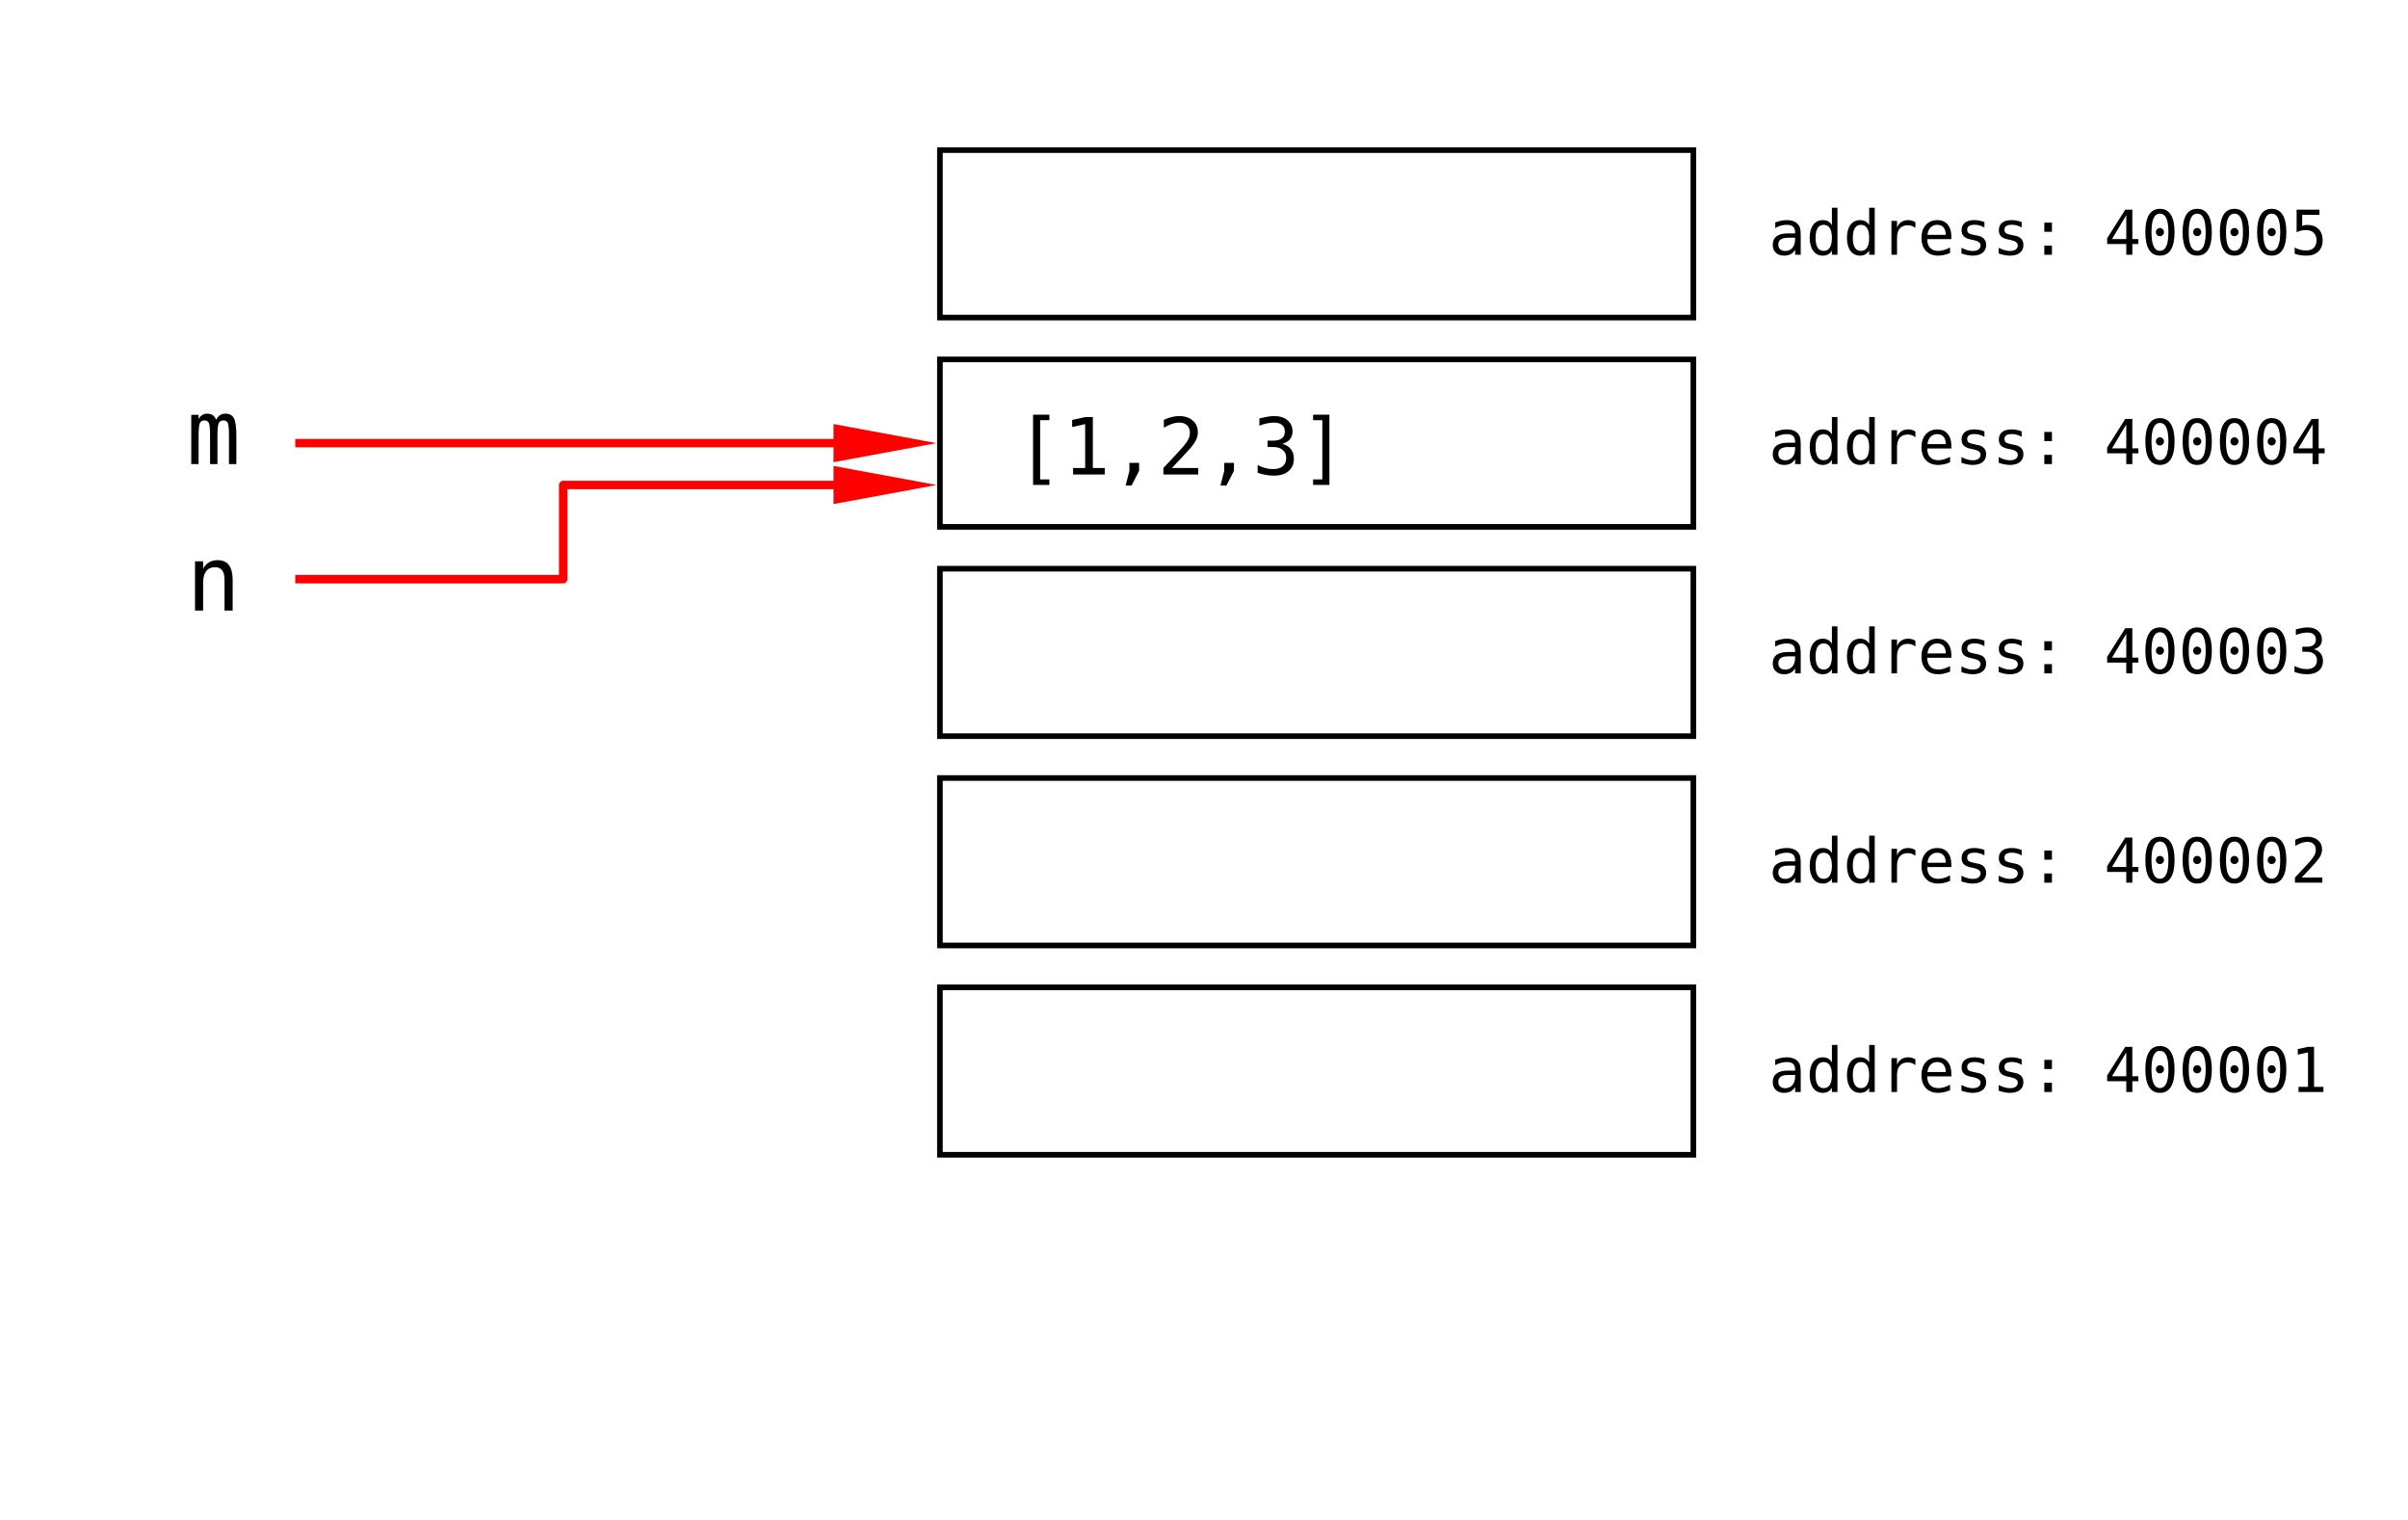
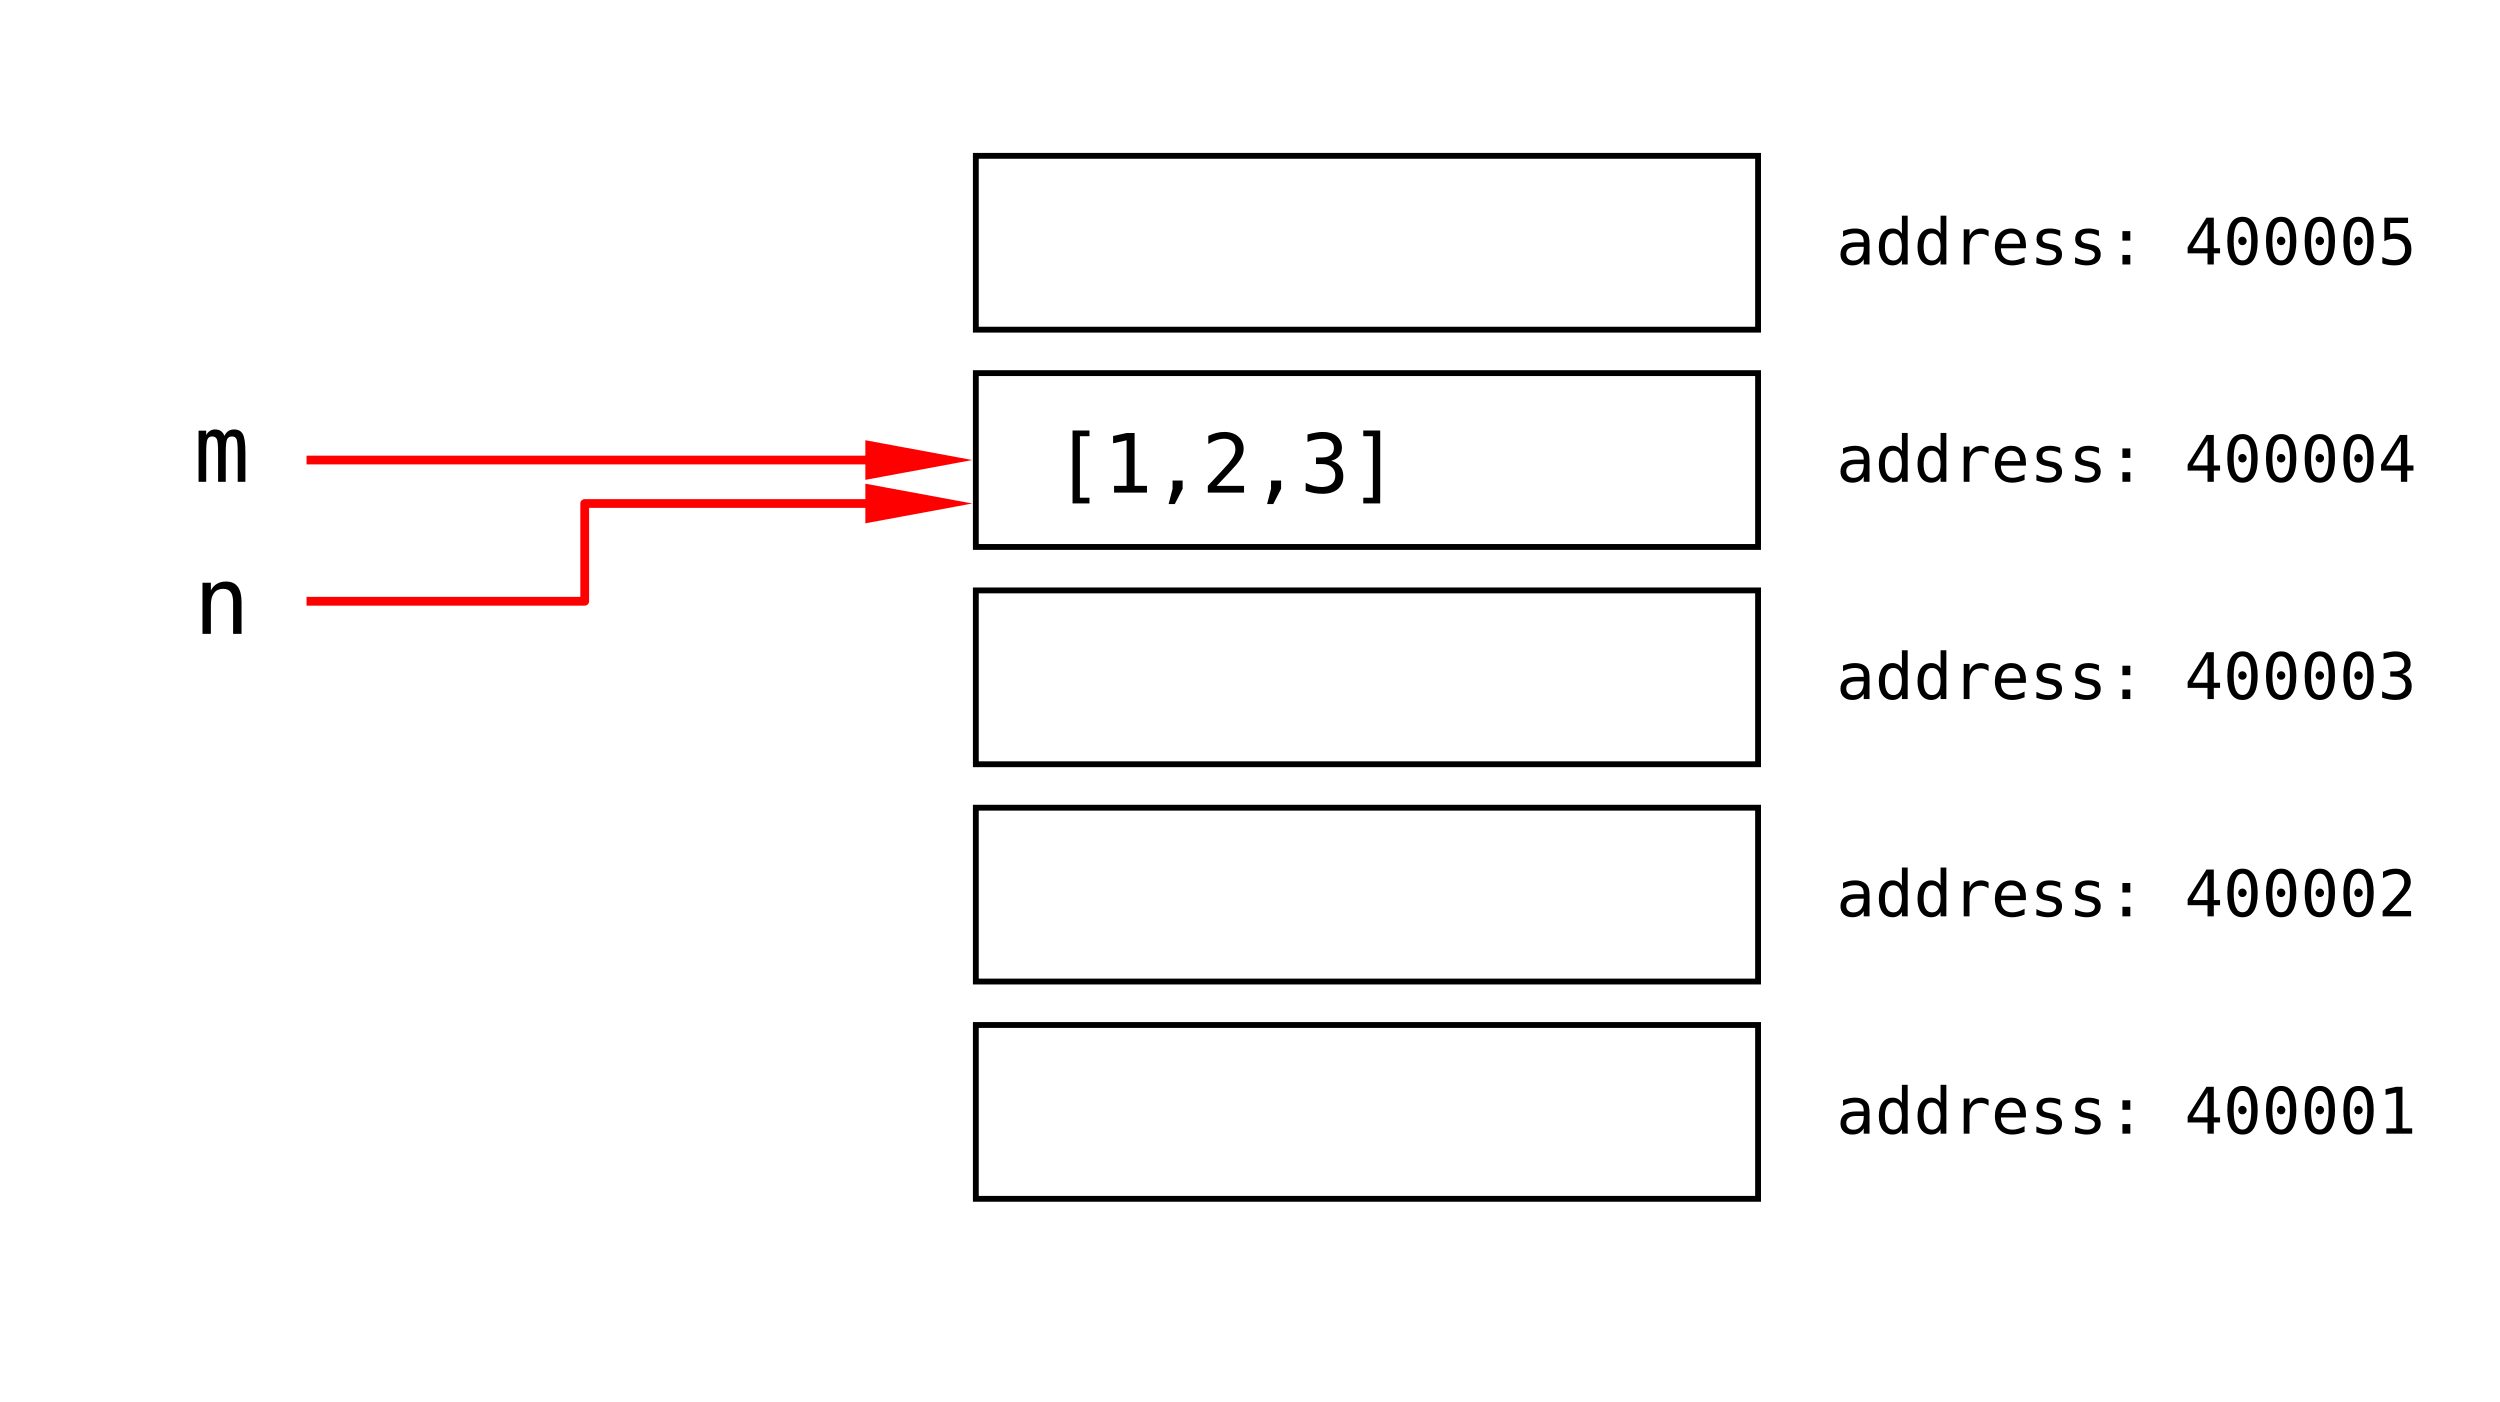
- <svg xmlns="http://www.w3.org/2000/svg" xmlns:xlink="http://www.w3.org/1999/xlink" height="270pt" version="1.1" viewBox="0 0 428 270" width="428pt">
+ <svg xmlns="http://www.w3.org/2000/svg" xmlns:xlink="http://www.w3.org/1999/xlink" height="240pt" version="1.1" viewBox="0 0 428 240" width="428pt">
  <defs>
    <style type="text/css">
*{stroke-linecap:butt;stroke-linejoin:round;stroke-miterlimit:100000;}
  </style>
  </defs>
  <g id="figure_1">
    <g id="patch_1">
-       <path d="M 0 270.517  L 428.109 270.517  L 428.109 0  L 0 0  z " style="fill:#ffffff;" />
+       <path d="M 0 240.517  L 428.109 240.517  L 428.109 0  L 0 0  z " style="fill:#ffffff;" />
    </g>
    <g id="axes_1">
      <g id="patch_2">
        <path clip-path="url(#peb9c69f02e)" d="M 167.062 205.239  L 300.982 205.239  L 300.982 175.479  L 167.062 175.479  z " style="fill:none;stroke:#000000;stroke-linejoin:miter;" />
      </g>
      <g id="patch_3">
        <path clip-path="url(#peb9c69f02e)" d="M 167.062 168.039  L 300.982 168.039  L 300.982 138.279  L 167.062 138.279  z " style="fill:none;stroke:#000000;stroke-linejoin:miter;" />
      </g>
      <g id="patch_4">
        <path clip-path="url(#peb9c69f02e)" d="M 167.062 130.839  L 300.982 130.839  L 300.982 101.079  L 167.062 101.079  z " style="fill:none;stroke:#000000;stroke-linejoin:miter;" />
      </g>
      <g id="patch_5">
        <path clip-path="url(#peb9c69f02e)" d="M 167.062 93.639  L 300.982 93.639  L 300.982 63.879  L 167.062 63.879  z " style="fill:none;stroke:#000000;stroke-linejoin:miter;" />
      </g>
      <g id="patch_6">
        <path clip-path="url(#peb9c69f02e)" d="M 167.062 56.439  L 300.982 56.439  L 300.982 26.679  L 167.062 26.679  z " style="fill:none;stroke:#000000;stroke-linejoin:miter;" />
      </g>
      <g id="patch_7">
        <path clip-path="url(#peb9c69f02e)" d="M 163.714 78.759  L 148.648 81.549  L 148.648 78.778  L 160.366 78.778  L 160.366 78.74  L 148.648 78.74  L 148.648 75.969  z " style="fill:#ff0000;stroke:#ff0000;stroke-linejoin:miter;" />
      </g>
      <g id="patch_8">
        <path clip-path="url(#peb9c69f02e)" d="M 163.714 86.199  L 148.648 88.989  L 148.648 86.218  L 160.366 86.218  L 160.366 86.18  L 148.648 86.18  L 148.648 83.409  z " style="fill:#ff0000;stroke:#ff0000;stroke-linejoin:miter;" />
      </g>
      <g id="line2d_1">
        <path clip-path="url(#peb9c69f02e)" d="M 53.23 78.759  L 157.018 78.759  " style="fill:none;stroke:#ff0000;stroke-linecap:square;stroke-width:1.5;" />
      </g>
      <g id="line2d_2">
        <path clip-path="url(#peb9c69f02e)" d="M 53.23 102.939  L 100.102 102.939  L 100.102 86.199  L 157.018 86.199  " style="fill:none;stroke:#ff0000;stroke-linecap:square;stroke-width:1.5;" />
      </g>
      <g id="text_1">
        <defs>
          <path d="M 34.281 27.484  L 31.297 27.484  Q 23.438 27.484 19.453 24.719  Q 15.484 21.969 15.484 16.5  Q 15.484 11.578 18.453 8.844  Q 21.438 6.109 26.703 6.109  Q 34.125 6.109 38.375 11.25  Q 42.625 16.406 42.672 25.484  L 42.672 27.484  z M 51.703 31.203  L 51.703 0  L 42.672 0  L 42.672 8.109  Q 39.797 3.219 35.422 0.891  Q 31.062 -1.422 24.812 -1.422  Q 16.453 -1.422 11.469 3.297  Q 6.5 8.016 6.5 15.922  Q 6.5 25.047 12.625 29.781  Q 18.75 34.516 30.609 34.516  L 42.672 34.516  L 42.672 35.938  Q 42.625 42.484 39.344 45.438  Q 36.078 48.391 28.906 48.391  Q 24.312 48.391 19.625 47.062  Q 14.938 45.75 10.5 43.219  L 10.5 52.203  Q 15.484 54.109 20.047 55.047  Q 24.609 56 28.906 56  Q 35.688 56 40.5 54  Q 45.312 52 48.297 48  Q 50.141 45.562 50.922 41.969  Q 51.703 38.375 51.703 31.203  " id="BitstreamVeraSansMono-Roman-61" />
          <path d="M 23.875 51.906  L 36.188 51.906  L 36.188 37.109  L 23.875 37.109  z M 23.875 14.891  L 36.188 14.891  L 36.188 0  L 23.875 0  z " id="BitstreamVeraSansMono-Roman-3a" />
          <path d="M 35.891 63.922  L 12.891 25.391  L 35.891 25.391  z M 34.281 72.906  L 45.703 72.906  L 45.703 25.391  L 55.422 25.391  L 55.422 17.391  L 45.703 17.391  L 45.703 0  L 35.891 0  L 35.891 17.391  L 4.984 17.391  L 4.984 26.703  z " id="BitstreamVeraSansMono-Roman-34" />
          <path id="BitstreamVeraSansMono-Roman-20" />
          <path d="M 56.391 43.406  Q 53.516 45.656 50.531 46.672  Q 47.562 47.703 44 47.703  Q 35.594 47.703 31.141 42.422  Q 26.703 37.156 26.703 27.203  L 26.703 0  L 17.672 0  L 17.672 54.688  L 26.703 54.688  L 26.703 44  Q 28.953 49.812 33.609 52.906  Q 38.281 56 44.672 56  Q 48 56 50.875 55.172  Q 53.766 54.344 56.391 52.594  z " id="BitstreamVeraSansMono-Roman-72" />
          <path d="M 41.891 47.703  L 41.891 75.984  L 50.875 75.984  L 50.875 0  L 41.891 0  L 41.891 6.891  Q 39.656 2.828 35.906 0.703  Q 32.172 -1.422 27.297 -1.422  Q 17.391 -1.422 11.688 6.266  Q 6 13.969 6 27.484  Q 6 40.828 11.719 48.406  Q 17.438 56 27.297 56  Q 32.234 56 35.984 53.875  Q 39.75 51.766 41.891 47.703  M 15.484 27.297  Q 15.484 16.844 18.797 11.516  Q 22.125 6.203 28.609 6.203  Q 35.109 6.203 38.5 11.562  Q 41.891 16.938 41.891 27.297  Q 41.891 37.703 38.5 43.047  Q 35.109 48.391 28.609 48.391  Q 22.125 48.391 18.797 43.062  Q 15.484 37.75 15.484 27.297  " id="BitstreamVeraSansMono-Roman-64" />
          <path d="M 47.516 52.781  L 47.516 44  Q 43.656 46.234 39.75 47.359  Q 35.844 48.484 31.781 48.484  Q 25.688 48.484 22.672 46.5  Q 19.672 44.531 19.672 40.484  Q 19.672 36.812 21.922 35  Q 24.172 33.203 33.109 31.5  L 36.719 30.812  Q 43.406 29.547 46.844 25.734  Q 50.297 21.922 50.297 15.828  Q 50.297 7.719 44.531 3.141  Q 38.766 -1.422 28.516 -1.422  Q 24.469 -1.422 20.016 -0.562  Q 15.578 0.297 10.406 2  L 10.406 11.281  Q 15.438 8.688 20.016 7.391  Q 24.609 6.109 28.719 6.109  Q 34.672 6.109 37.938 8.516  Q 41.219 10.938 41.219 15.281  Q 41.219 21.531 29.25 23.922  L 28.859 24.031  L 25.484 24.703  Q 17.719 26.219 14.156 29.812  Q 10.594 33.406 10.594 39.594  Q 10.594 47.469 15.906 51.734  Q 21.234 56 31.109 56  Q 35.5 56 39.547 55.188  Q 43.609 54.391 47.516 52.781  " id="BitstreamVeraSansMono-Roman-73" />
          <path d="M 23.578 36.625  Q 23.578 39.312 25.453 41.266  Q 27.344 43.219 29.984 43.219  Q 32.719 43.219 34.672 41.266  Q 36.625 39.312 36.625 36.625  Q 36.625 33.891 34.688 31.984  Q 32.766 30.078 29.984 30.078  Q 27.25 30.078 25.406 31.938  Q 23.578 33.797 23.578 36.625  M 30.078 66.406  Q 23.188 66.406 19.797 58.984  Q 16.406 51.562 16.406 36.375  Q 16.406 21.234 19.797 13.812  Q 23.188 6.391 30.078 6.391  Q 37.016 6.391 40.406 13.812  Q 43.797 21.234 43.797 36.375  Q 43.797 51.562 40.406 58.984  Q 37.016 66.406 30.078 66.406  M 30.078 74.219  Q 41.75 74.219 47.734 64.641  Q 53.719 55.078 53.719 36.375  Q 53.719 17.719 47.734 8.141  Q 41.75 -1.422 30.078 -1.422  Q 18.406 -1.422 12.453 8.141  Q 6.5 17.719 6.5 36.375  Q 6.5 55.078 12.453 64.641  Q 18.406 74.219 30.078 74.219  " id="BitstreamVeraSansMono-Roman-30" />
          <path d="M 54.297 29.594  L 54.297 25.203  L 15.375 25.203  L 15.375 24.906  Q 15.375 15.969 20.031 11.078  Q 24.703 6.203 33.203 6.203  Q 37.5 6.203 42.188 7.562  Q 46.875 8.938 52.203 11.719  L 52.203 2.781  Q 47.078 0.688 42.312 -0.359  Q 37.547 -1.422 33.109 -1.422  Q 20.359 -1.422 13.172 6.219  Q 6 13.875 6 27.297  Q 6 40.375 13.031 48.188  Q 20.062 56 31.781 56  Q 42.234 56 48.266 48.922  Q 54.297 41.844 54.297 29.594  M 45.312 32.234  Q 45.125 40.141 41.578 44.266  Q 38.031 48.391 31.391 48.391  Q 24.906 48.391 20.703 44.094  Q 16.5 39.797 15.719 32.172  z " id="BitstreamVeraSansMono-Roman-65" />
          <path d="M 13.188 8.297  L 28.516 8.297  L 28.516 64.016  L 12.016 60.297  L 12.016 69.281  L 28.422 72.906  L 38.281 72.906  L 38.281 8.297  L 53.422 8.297  L 53.422 0  L 13.188 0  z " id="BitstreamVeraSansMono-Roman-31" />
        </defs>
        <g transform="translate(314.3742 194.0791)scale(0.11 -0.11)">
          <use xlink:href="#BitstreamVeraSansMono-Roman-61" />
          <use x="60.205" xlink:href="#BitstreamVeraSansMono-Roman-64" />
          <use x="120.41" xlink:href="#BitstreamVeraSansMono-Roman-64" />
          <use x="180.615" xlink:href="#BitstreamVeraSansMono-Roman-72" />
          <use x="240.82" xlink:href="#BitstreamVeraSansMono-Roman-65" />
          <use x="301.025" xlink:href="#BitstreamVeraSansMono-Roman-73" />
          <use x="361.23" xlink:href="#BitstreamVeraSansMono-Roman-73" />
          <use x="421.436" xlink:href="#BitstreamVeraSansMono-Roman-3a" />
          <use x="481.641" xlink:href="#BitstreamVeraSansMono-Roman-20" />
          <use x="541.846" xlink:href="#BitstreamVeraSansMono-Roman-34" />
          <use x="602.051" xlink:href="#BitstreamVeraSansMono-Roman-30" />
          <use x="662.256" xlink:href="#BitstreamVeraSansMono-Roman-30" />
          <use x="722.461" xlink:href="#BitstreamVeraSansMono-Roman-30" />
          <use x="782.666" xlink:href="#BitstreamVeraSansMono-Roman-30" />
          <use x="842.871" xlink:href="#BitstreamVeraSansMono-Roman-31" />
        </g>
      </g>
      <g id="text_2">
        <defs>
          <path d="M 18.219 8.297  L 51.703 8.297  L 51.703 0  L 7.422 0  L 7.422 8.297  Q 16.547 17.922 23.375 25.297  Q 30.219 32.672 32.812 35.688  Q 37.703 41.656 39.406 45.344  Q 41.109 49.031 41.109 52.875  Q 41.109 58.984 37.516 62.453  Q 33.938 65.922 27.688 65.922  Q 23.25 65.922 18.359 64.312  Q 13.484 62.703 8.016 59.422  L 8.016 69.391  Q 13.031 71.781 17.891 73  Q 22.75 74.219 27.484 74.219  Q 38.188 74.219 44.703 68.531  Q 51.219 62.844 51.219 53.609  Q 51.219 48.922 49.047 44.234  Q 46.875 39.547 42 33.891  Q 39.266 30.719 34.062 25.094  Q 28.859 19.484 18.219 8.297  " id="BitstreamVeraSansMono-Roman-32" />
        </defs>
        <g transform="translate(314.3742 156.8791)scale(0.11 -0.11)">
          <use xlink:href="#BitstreamVeraSansMono-Roman-61" />
          <use x="60.205" xlink:href="#BitstreamVeraSansMono-Roman-64" />
          <use x="120.41" xlink:href="#BitstreamVeraSansMono-Roman-64" />
          <use x="180.615" xlink:href="#BitstreamVeraSansMono-Roman-72" />
          <use x="240.82" xlink:href="#BitstreamVeraSansMono-Roman-65" />
          <use x="301.025" xlink:href="#BitstreamVeraSansMono-Roman-73" />
          <use x="361.23" xlink:href="#BitstreamVeraSansMono-Roman-73" />
          <use x="421.436" xlink:href="#BitstreamVeraSansMono-Roman-3a" />
          <use x="481.641" xlink:href="#BitstreamVeraSansMono-Roman-20" />
          <use x="541.846" xlink:href="#BitstreamVeraSansMono-Roman-34" />
          <use x="602.051" xlink:href="#BitstreamVeraSansMono-Roman-30" />
          <use x="662.256" xlink:href="#BitstreamVeraSansMono-Roman-30" />
          <use x="722.461" xlink:href="#BitstreamVeraSansMono-Roman-30" />
          <use x="782.666" xlink:href="#BitstreamVeraSansMono-Roman-30" />
          <use x="842.871" xlink:href="#BitstreamVeraSansMono-Roman-32" />
        </g>
      </g>
      <g id="text_3">
        <defs>
          <path d="M 37.891 39.016  Q 45.062 37.109 48.875 32.25  Q 52.688 27.391 52.688 20.125  Q 52.688 10.062 45.922 4.312  Q 39.156 -1.422 27.203 -1.422  Q 22.172 -1.422 16.938 -0.484  Q 11.719 0.438 6.688 2.203  L 6.688 12.016  Q 11.672 9.422 16.5 8.156  Q 21.344 6.891 26.125 6.891  Q 34.234 6.891 38.578 10.547  Q 42.922 14.203 42.922 21.094  Q 42.922 27.438 38.578 31.172  Q 34.234 34.906 26.812 34.906  L 19.281 34.906  L 19.281 43.016  L 26.812 43.016  Q 33.594 43.016 37.406 45.984  Q 41.219 48.969 41.219 54.297  Q 41.219 59.906 37.672 62.906  Q 34.125 65.922 27.594 65.922  Q 23.25 65.922 18.609 64.938  Q 13.969 63.969 8.891 62.016  L 8.891 71.094  Q 14.797 72.656 19.406 73.438  Q 24.031 74.219 27.594 74.219  Q 38.234 74.219 44.609 68.875  Q 50.984 63.531 50.984 54.688  Q 50.984 48.688 47.625 44.672  Q 44.281 40.672 37.891 39.016  " id="BitstreamVeraSansMono-Roman-33" />
        </defs>
        <g transform="translate(314.3742 119.6791)scale(0.11 -0.11)">
          <use xlink:href="#BitstreamVeraSansMono-Roman-61" />
          <use x="60.205" xlink:href="#BitstreamVeraSansMono-Roman-64" />
          <use x="120.41" xlink:href="#BitstreamVeraSansMono-Roman-64" />
          <use x="180.615" xlink:href="#BitstreamVeraSansMono-Roman-72" />
          <use x="240.82" xlink:href="#BitstreamVeraSansMono-Roman-65" />
          <use x="301.025" xlink:href="#BitstreamVeraSansMono-Roman-73" />
          <use x="361.23" xlink:href="#BitstreamVeraSansMono-Roman-73" />
          <use x="421.436" xlink:href="#BitstreamVeraSansMono-Roman-3a" />
          <use x="481.641" xlink:href="#BitstreamVeraSansMono-Roman-20" />
          <use x="541.846" xlink:href="#BitstreamVeraSansMono-Roman-34" />
          <use x="602.051" xlink:href="#BitstreamVeraSansMono-Roman-30" />
          <use x="662.256" xlink:href="#BitstreamVeraSansMono-Roman-30" />
          <use x="722.461" xlink:href="#BitstreamVeraSansMono-Roman-30" />
          <use x="782.666" xlink:href="#BitstreamVeraSansMono-Roman-30" />
          <use x="842.871" xlink:href="#BitstreamVeraSansMono-Roman-33" />
        </g>
      </g>
      <g id="text_4">
        <g transform="translate(314.3742 82.47906)scale(0.11 -0.11)">
          <use xlink:href="#BitstreamVeraSansMono-Roman-61" />
          <use x="60.205" xlink:href="#BitstreamVeraSansMono-Roman-64" />
          <use x="120.41" xlink:href="#BitstreamVeraSansMono-Roman-64" />
          <use x="180.615" xlink:href="#BitstreamVeraSansMono-Roman-72" />
          <use x="240.82" xlink:href="#BitstreamVeraSansMono-Roman-65" />
          <use x="301.025" xlink:href="#BitstreamVeraSansMono-Roman-73" />
          <use x="361.23" xlink:href="#BitstreamVeraSansMono-Roman-73" />
          <use x="421.436" xlink:href="#BitstreamVeraSansMono-Roman-3a" />
          <use x="481.641" xlink:href="#BitstreamVeraSansMono-Roman-20" />
          <use x="541.846" xlink:href="#BitstreamVeraSansMono-Roman-34" />
          <use x="602.051" xlink:href="#BitstreamVeraSansMono-Roman-30" />
          <use x="662.256" xlink:href="#BitstreamVeraSansMono-Roman-30" />
          <use x="722.461" xlink:href="#BitstreamVeraSansMono-Roman-30" />
          <use x="782.666" xlink:href="#BitstreamVeraSansMono-Roman-30" />
          <use x="842.871" xlink:href="#BitstreamVeraSansMono-Roman-34" />
        </g>
      </g>
      <g id="text_5">
        <defs>
          <path d="M 10.109 72.906  L 47.016 72.906  L 47.016 64.594  L 19.094 64.594  L 19.094 46.688  Q 21.188 47.469 23.312 47.828  Q 25.438 48.188 27.594 48.188  Q 38.922 48.188 45.562 41.5  Q 52.203 34.812 52.203 23.391  Q 52.203 11.859 45.234 5.219  Q 38.281 -1.422 26.219 -1.422  Q 20.406 -1.422 15.594 -0.641  Q 10.797 0.141 6.984 1.703  L 6.984 11.719  Q 11.469 9.281 16.016 8.078  Q 20.562 6.891 25.297 6.891  Q 33.453 6.891 37.859 11.188  Q 42.281 15.484 42.281 23.391  Q 42.281 31.203 37.719 35.547  Q 33.156 39.891 25 39.891  Q 21.047 39.891 17.281 38.984  Q 13.531 38.094 10.109 36.281  z " id="BitstreamVeraSansMono-Roman-35" />
        </defs>
        <g transform="translate(314.3742 45.27906)scale(0.11 -0.11)">
          <use xlink:href="#BitstreamVeraSansMono-Roman-61" />
          <use x="60.205" xlink:href="#BitstreamVeraSansMono-Roman-64" />
          <use x="120.41" xlink:href="#BitstreamVeraSansMono-Roman-64" />
          <use x="180.615" xlink:href="#BitstreamVeraSansMono-Roman-72" />
          <use x="240.82" xlink:href="#BitstreamVeraSansMono-Roman-65" />
          <use x="301.025" xlink:href="#BitstreamVeraSansMono-Roman-73" />
          <use x="361.23" xlink:href="#BitstreamVeraSansMono-Roman-73" />
          <use x="421.436" xlink:href="#BitstreamVeraSansMono-Roman-3a" />
          <use x="481.641" xlink:href="#BitstreamVeraSansMono-Roman-20" />
          <use x="541.846" xlink:href="#BitstreamVeraSansMono-Roman-34" />
          <use x="602.051" xlink:href="#BitstreamVeraSansMono-Roman-30" />
          <use x="662.256" xlink:href="#BitstreamVeraSansMono-Roman-30" />
          <use x="722.461" xlink:href="#BitstreamVeraSansMono-Roman-30" />
          <use x="782.666" xlink:href="#BitstreamVeraSansMono-Roman-30" />
          <use x="842.871" xlink:href="#BitstreamVeraSansMono-Roman-35" />
        </g>
      </g>
      <g id="text_6">
        <defs>
          <path d="M 37.594 75.984  L 37.594 -13.188  L 16.891 -13.188  L 16.891 -6.203  L 28.609 -6.203  L 28.609 69  L 16.891 69  L 16.891 75.984  z " id="BitstreamVeraSansMono-Roman-5d" />
          <path d="M 24.516 14.797  L 36.812 14.797  L 36.812 4.688  L 27.203 -14.016  L 19.672 -14.016  L 24.516 4.688  z " id="BitstreamVeraSansMono-Roman-2c" />
          <path d="M 22.609 75.984  L 43.312 75.984  L 43.312 69  L 31.594 69  L 31.594 -6.203  L 43.312 -6.203  L 43.312 -13.188  L 22.609 -13.188  z " id="BitstreamVeraSansMono-Roman-5b" />
        </defs>
        <g transform="translate(180.4542 84.33906)scale(0.14 -0.14)">
          <use xlink:href="#BitstreamVeraSansMono-Roman-5b" />
          <use x="60.205" xlink:href="#BitstreamVeraSansMono-Roman-31" />
          <use x="120.41" xlink:href="#BitstreamVeraSansMono-Roman-2c" />
          <use x="180.615" xlink:href="#BitstreamVeraSansMono-Roman-32" />
          <use x="240.82" xlink:href="#BitstreamVeraSansMono-Roman-2c" />
          <use x="301.025" xlink:href="#BitstreamVeraSansMono-Roman-33" />
          <use x="361.23" xlink:href="#BitstreamVeraSansMono-Roman-5d" />
        </g>
      </g>
      <g id="text_7">
        <defs>
          <path d="M 33.016 49.125  Q 34.672 52.641 37.234 54.312  Q 39.797 56 43.406 56  Q 50 56 52.703 50.891  Q 55.422 45.797 55.422 31.688  L 55.422 0  L 47.219 0  L 47.219 31.297  Q 47.219 42.875 45.922 45.672  Q 44.625 48.484 41.219 48.484  Q 37.312 48.484 35.859 45.484  Q 34.422 42.484 34.422 31.297  L 34.422 0  L 26.219 0  L 26.219 31.297  Q 26.219 43.016 24.828 45.75  Q 23.438 48.484 19.828 48.484  Q 16.266 48.484 14.875 45.484  Q 13.484 42.484 13.484 31.297  L 13.484 0  L 5.328 0  L 5.328 54.688  L 13.484 54.688  L 13.484 50  Q 15.094 52.938 17.5 54.469  Q 19.922 56 23 56  Q 26.703 56 29.172 54.297  Q 31.641 52.594 33.016 49.125  " id="BitstreamVeraSansMono-Roman-6d" />
        </defs>
        <g transform="translate(33.14219 82.47906)scale(0.16 -0.16)">
          <use xlink:href="#BitstreamVeraSansMono-Roman-6d" />
        </g>
      </g>
      <g id="text_8">
        <defs>
          <path d="M 51.312 33.891  L 51.312 0  L 42.281 0  L 42.281 33.891  Q 42.281 41.266 39.688 44.719  Q 37.109 48.188 31.594 48.188  Q 25.297 48.188 21.891 43.719  Q 18.5 39.266 18.5 30.906  L 18.5 0  L 9.516 0  L 9.516 54.688  L 18.5 54.688  L 18.5 46.484  Q 20.906 51.172 25 53.578  Q 29.109 56 34.719 56  Q 43.062 56 47.188 50.5  Q 51.312 45.016 51.312 33.891  " id="BitstreamVeraSansMono-Roman-6e" />
        </defs>
        <g transform="translate(33.14219 108.5191)scale(0.16 -0.16)">
          <use xlink:href="#BitstreamVeraSansMono-Roman-6e" />
        </g>
      </g>
    </g>
  </g>
  <defs>
    <clipPath id="peb9c69f02e">
      <rect height="223.2" width="334.8" x="33.142" y="19.239" />
    </clipPath>
  </defs>
</svg>
